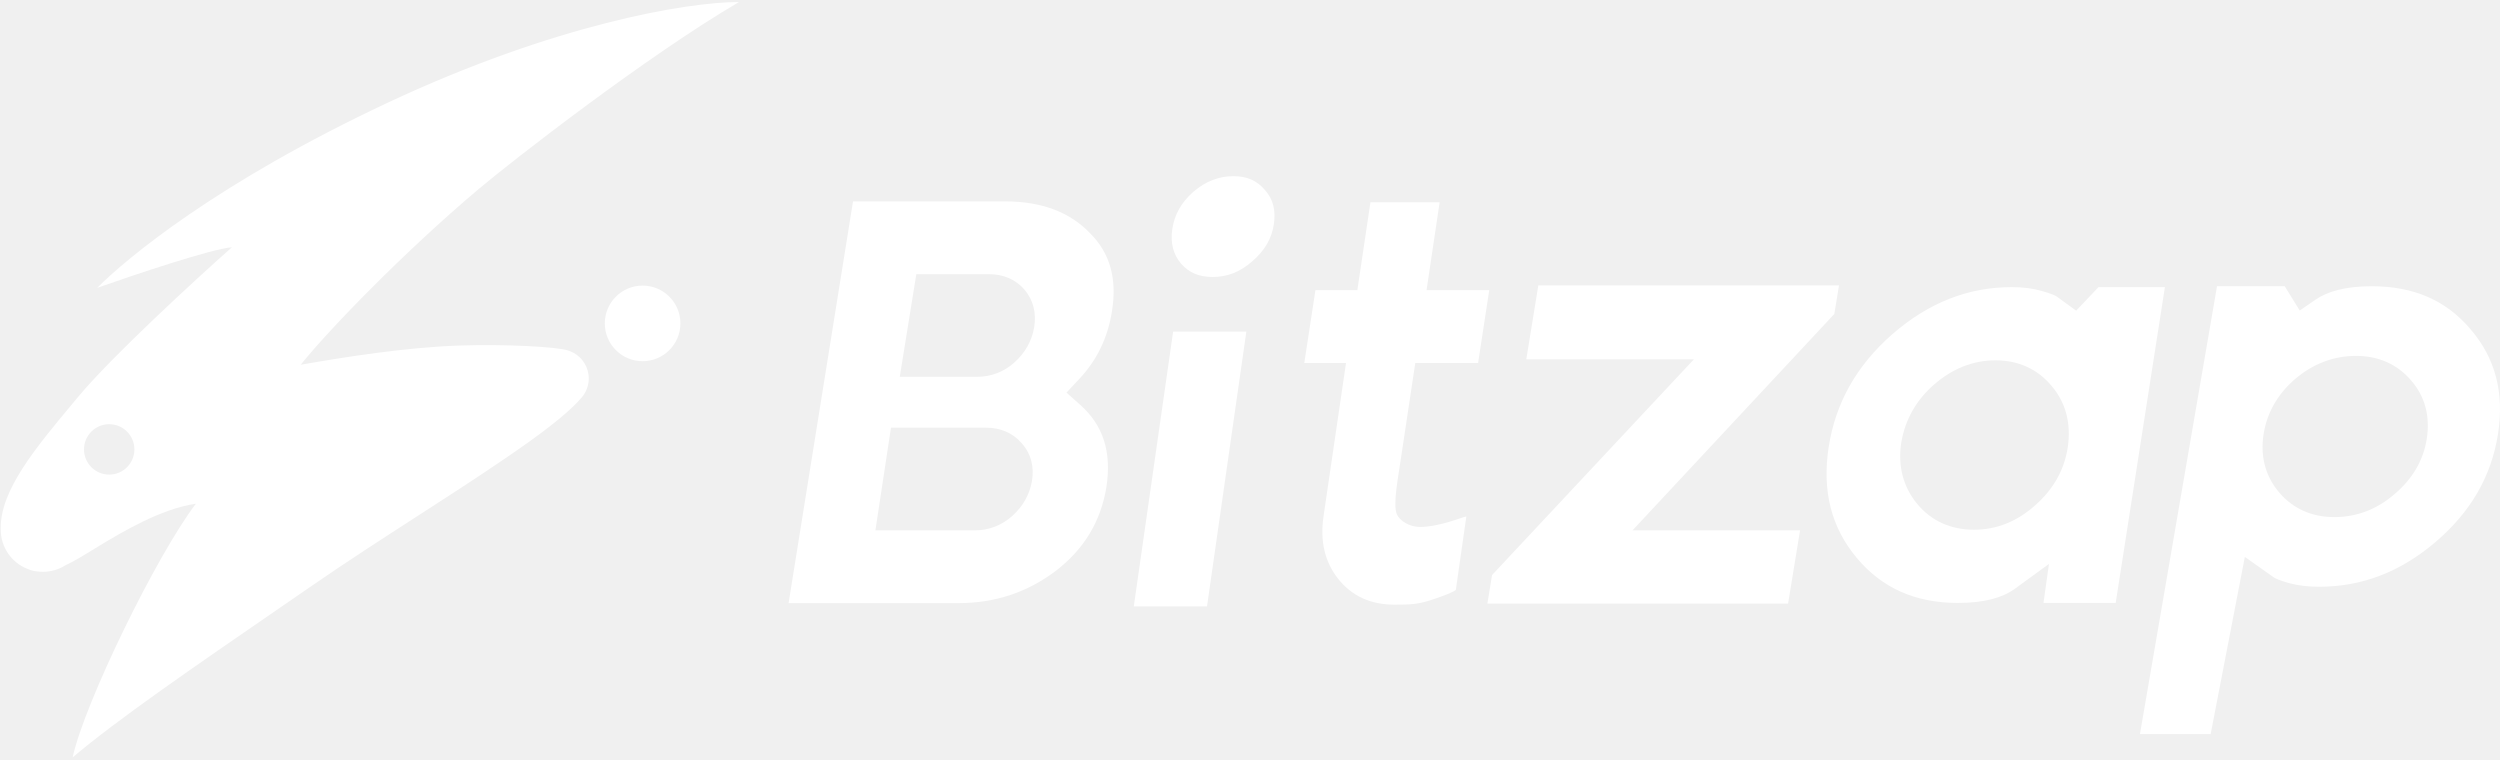
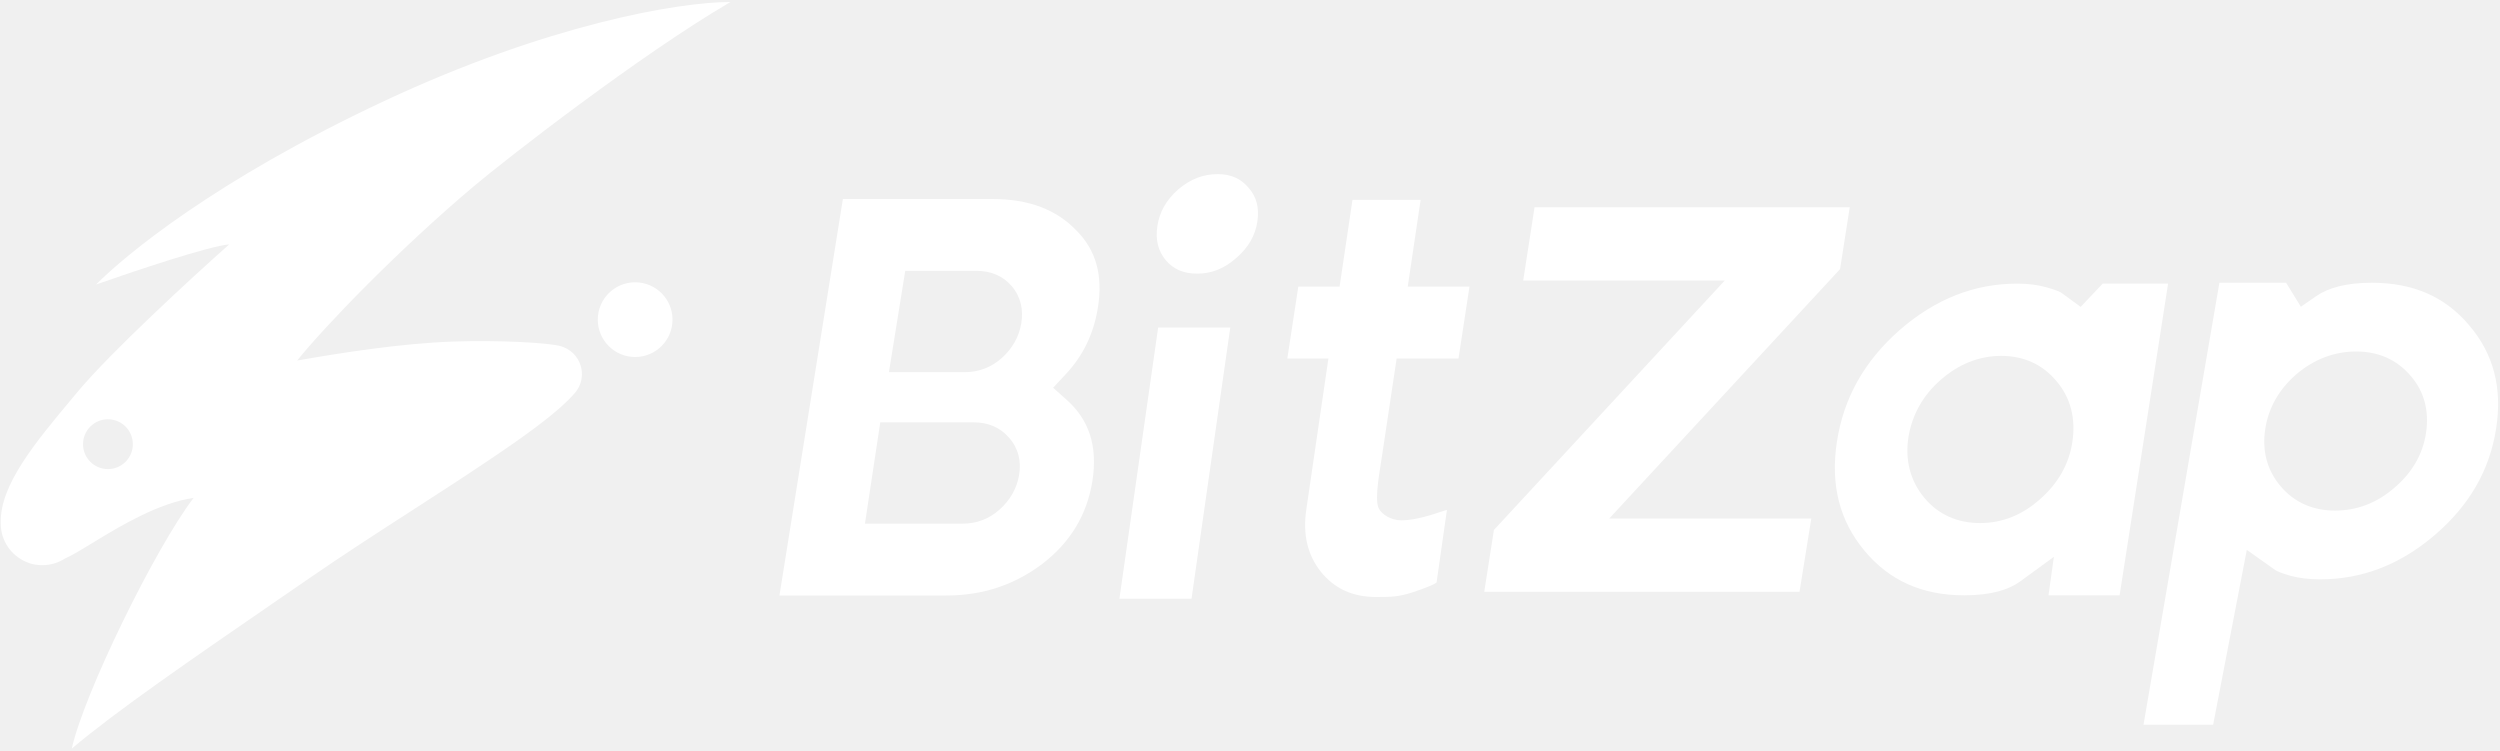
- <svg xmlns="http://www.w3.org/2000/svg" width="596" height="181" viewBox="0 0 596 181" fill="none">
-   <path fill-rule="evenodd" clip-rule="evenodd" d="M588.989 78.508L588.998 78.519L589.008 78.529C594.869 85.377 597.082 93.594 595.508 103.557C593.932 113.537 589.038 122.053 580.613 129.228C572.186 136.403 562.995 139.884 552.889 139.884C550.217 139.884 547.855 139.588 545.776 139.033C543.457 138.386 542.39 137.873 542.064 137.642L535.171 132.77L527.022 175H510.164L528.537 68.237H544.679L548.256 74.032L551.998 71.451C554.851 69.482 559.17 68.237 565.441 68.237C575.523 68.237 583.234 71.685 588.989 78.508ZM556.525 123.276C561.888 123.276 566.733 121.379 570.893 117.767C575.111 114.19 577.755 109.749 578.553 104.547L578.555 104.536C579.346 99.288 578.169 94.537 574.808 90.695C571.484 86.794 566.978 84.846 561.66 84.846C556.291 84.846 551.411 86.745 547.17 90.335L547.146 90.355L547.123 90.375C542.997 93.966 540.425 98.403 539.631 103.575C538.833 108.779 540.046 113.502 543.355 117.401C546.681 121.319 551.195 123.276 556.525 123.276Z" fill="white" />
-   <path fill-rule="evenodd" clip-rule="evenodd" d="M504.381 143.74H487.168L488.47 134.439L480.298 140.395C477.509 142.428 473.183 143.74 466.776 143.74C456.489 143.74 448.56 140.116 442.585 132.925C436.606 125.73 434.348 117.095 435.953 106.625C437.561 96.142 442.55 87.195 451.141 79.658C459.842 72.109 469.272 68.451 479.581 68.451C482.319 68.451 484.668 68.766 486.668 69.34L486.689 69.345L486.71 69.351C487.88 69.674 488.769 69.973 489.414 70.239C490.026 70.49 490.269 70.652 490.302 70.674C490.306 70.677 490.307 70.677 490.305 70.676L490.389 70.744L494.952 74.066L500.284 68.451H516.114L504.381 143.74ZM470.633 126.288C476.033 126.288 480.922 124.275 485.144 120.499C489.446 116.74 492.144 112.073 492.959 106.606L492.96 106.595C493.768 101.081 492.566 96.088 489.137 92.05C485.746 87.951 481.15 85.904 475.724 85.904C470.32 85.904 465.397 87.918 461.093 91.669C456.846 95.359 454.189 100.019 453.264 105.499L453.257 105.542L453.25 105.586C452.436 111.054 453.673 116.017 457.05 120.114C460.463 124.257 465.131 126.288 470.633 126.288Z" fill="white" />
-   <path fill-rule="evenodd" clip-rule="evenodd" d="M389.202 126.424H429.135L426.281 143.891H354.595L355.707 137.088L403.828 85.657H363.869L366.735 68.039H438.418L437.305 74.846L389.202 126.424Z" fill="white" />
-   <path fill-rule="evenodd" clip-rule="evenodd" d="M345.157 141.613C344.137 142.031 342.762 142.528 341.004 143.105C337.902 144.059 336.313 144.152 332.495 144.152C326.67 144.152 322.318 142.082 319.038 138.029C315.852 133.979 314.625 129.074 315.554 122.907L315.555 122.898L320.886 86.547H310.94L313.6 69.165H323.593L326.713 48.217H343.211L340.091 69.165H355.037L352.378 86.547H337.402L333.889 109.887L333.885 109.913C333.406 113.36 331.993 120.339 333.018 122.62C333.721 124.184 336.029 125.625 338.538 125.625C343.074 125.625 348.552 123.287 349.577 123.121L347.068 140.647C347.046 140.662 347.023 140.677 347 140.693C346.967 140.714 346.935 140.735 346.901 140.757L346.821 140.809L346.744 140.865C346.746 140.863 346.746 140.864 346.743 140.866C346.724 140.877 346.609 140.951 346.349 141.081C346.061 141.225 345.669 141.403 345.157 141.613Z" fill="white" />
-   <path fill-rule="evenodd" clip-rule="evenodd" d="M287.752 144.569H270.294L279.673 79.055H297.131L287.752 144.569Z" fill="white" />
-   <path d="M298.549 62.283L298.523 62.305L298.497 62.328C295.615 64.868 292.542 66.036 289.091 66.036C285.767 66.036 283.393 64.948 281.554 62.842C279.717 60.636 278.971 58.007 279.485 54.552C279.994 51.201 281.58 48.301 284.487 45.731C287.49 43.166 290.632 42 294.077 42C297.363 42 299.729 43.11 301.585 45.324L301.609 45.352L301.633 45.381C303.438 47.461 304.201 50.009 303.684 53.485C303.18 56.801 301.568 59.696 298.549 62.283Z" fill="white" />
-   <path fill-rule="evenodd" clip-rule="evenodd" d="M257.363 90.273L254.249 93.603L257.539 96.531C262.933 101.331 265.102 107.677 263.745 116.255C262.391 124.358 258.442 130.894 251.74 136.064C244.949 141.206 237.24 143.786 228.434 143.786H188L203.359 48.009H239.56C248.479 48.009 255.062 50.633 259.809 55.536L259.835 55.563L259.861 55.589C264.554 60.268 266.405 66.335 265.059 74.413L265.058 74.423C264.034 80.652 261.465 85.888 257.363 90.273ZM235.751 65.363H218.452L214.504 89.835H232.914C236.241 89.835 239.282 88.682 241.81 86.432L241.816 86.426C244.321 84.189 245.96 81.389 246.528 78.128C247.103 74.826 246.44 71.658 244.26 69.091C242.087 66.533 239.083 65.363 235.751 65.363ZM241.291 123.029L241.298 123.024C243.802 120.786 245.441 117.987 246.009 114.726C246.597 111.349 245.828 108.161 243.537 105.628C241.368 103.112 238.385 101.961 235.081 101.961H212.409L208.699 126.432H232.395C235.723 126.432 238.763 125.28 241.291 123.029Z" fill="white" />
+ <svg xmlns="http://www.w3.org/2000/svg" width="603" height="181" viewBox="0 0 603 181" fill="none">
+   <path fill-rule="evenodd" clip-rule="evenodd" d="M595.557 78.453L595.566 78.464L595.575 78.475C601.415 85.312 603.62 93.517 602.052 103.465C600.482 113.43 595.606 121.934 587.21 129.097C578.814 136.262 569.656 139.738 559.585 139.738C556.923 139.738 554.57 139.442 552.498 138.889C550.187 138.242 549.124 137.73 548.799 137.5L541.931 132.634L533.811 174.802H517.013L535.321 68.198H551.405L554.969 73.985L558.697 71.407C561.541 69.441 565.844 68.198 572.093 68.198C582.139 68.198 589.822 71.641 595.557 78.453ZM563.208 123.155C568.552 123.155 573.38 121.261 577.525 117.654C581.728 114.082 584.363 109.648 585.158 104.453L585.16 104.442C585.948 99.203 584.775 94.459 581.426 90.622C578.114 86.727 573.624 84.782 568.325 84.782C562.975 84.782 558.113 86.679 553.887 90.262L553.863 90.282L553.84 90.303C549.729 93.888 547.166 98.319 546.375 103.483C545.579 108.679 546.788 113.395 550.086 117.289C553.4 121.201 557.897 123.155 563.208 123.155Z" fill="white" />
+   <path fill-rule="evenodd" clip-rule="evenodd" d="M511.251 143.589H494.099L495.397 134.301L487.254 140.249C484.475 142.278 480.164 143.589 473.78 143.589C463.53 143.589 455.629 139.969 449.675 132.789C443.717 125.605 441.468 116.983 443.067 106.529C444.669 96.061 449.641 87.128 458.2 79.602C466.87 72.064 476.268 68.412 486.54 68.412C489.267 68.412 491.608 68.726 493.601 69.299L493.622 69.305L493.643 69.31C494.809 69.633 495.695 69.931 496.337 70.197C496.947 70.448 497.189 70.609 497.222 70.631C497.226 70.634 497.227 70.634 497.225 70.633L497.309 70.701L501.856 74.018L507.168 68.412H522.942L511.251 143.589ZM477.624 126.162C483.004 126.162 487.875 124.152 492.082 120.382C496.369 116.628 499.058 111.969 499.869 106.51L499.871 106.498C500.675 100.993 499.478 96.008 496.061 91.976C492.683 87.882 488.102 85.839 482.696 85.839C477.312 85.839 472.406 87.85 468.117 91.595C463.886 95.279 461.238 99.933 460.316 105.404L460.309 105.447L460.303 105.491C459.491 110.951 460.724 115.907 464.088 119.998C467.49 124.134 472.141 126.162 477.624 126.162Z" fill="white" />
+   <path fill-rule="evenodd" clip-rule="evenodd" d="M344.596 141.464C343.579 141.881 342.209 142.378 340.457 142.954C337.367 143.907 335.783 144 331.979 144C326.175 144 321.838 141.932 318.57 137.886C315.395 133.841 314.172 128.944 315.098 122.787L315.1 122.778L320.412 86.481H310.501L313.151 69.124H323.109L326.217 48.208H342.656L339.548 69.124H354.44L351.79 86.481H336.868L333.368 109.786L333.364 109.812C332.886 113.254 331.479 120.222 332.5 122.5C333.2 124.062 335.5 125.5 338 125.5C342.52 125.5 347.979 123.165 349 123L346.5 140.5C346.478 140.515 346.455 140.53 346.432 140.545C346.399 140.567 346.367 140.588 346.333 140.61L346.254 140.662L346.177 140.717C346.179 140.716 346.179 140.716 346.176 140.718C346.157 140.73 346.043 140.803 345.783 140.934C345.496 141.077 345.106 141.254 344.596 141.464Z" fill="white" />
+   <path fill-rule="evenodd" clip-rule="evenodd" d="M370.133 50H446.156L443.824 64.91L388.145 125.071H436.884L434.045 142.735H358L360.332 127.825L416.011 67.664H367.395L370.133 50Z" fill="white" />
+   <path fill-rule="evenodd" clip-rule="evenodd" d="M287.396 144.416H270L279.345 79H296.741L287.396 144.416Z" fill="white" />
+   <path d="M298.154 62.252L298.128 62.275L298.102 62.297C295.23 64.834 292.168 66 288.73 66C285.418 66 283.053 64.914 281.22 62.811C279.389 60.608 278.646 57.983 279.158 54.533C279.665 51.187 281.245 48.292 284.142 45.725C287.135 43.164 290.266 42 293.698 42C296.972 42 299.33 43.108 301.179 45.319L301.203 45.347L301.227 45.376C303.025 47.453 303.785 49.997 303.271 53.468C302.768 56.779 301.162 59.669 298.154 62.252Z" fill="white" />
+   <path fill-rule="evenodd" clip-rule="evenodd" d="M257.115 90.201L254.012 93.526L257.291 96.45C262.665 101.242 264.827 107.579 263.475 116.144C262.125 124.235 258.19 130.761 251.512 135.924C244.746 141.058 237.064 143.635 228.29 143.635H188L203.304 48H239.376C248.263 48 254.822 50.62 259.553 55.516L259.578 55.542L259.604 55.569C264.281 60.241 266.125 66.299 264.784 74.364L264.782 74.374C263.762 80.594 261.203 85.822 257.115 90.201ZM235.581 65.328H218.344L214.41 89.763H232.753C236.069 89.763 239.098 88.613 241.618 86.366L241.624 86.36C244.119 84.126 245.753 81.33 246.319 78.074C246.892 74.778 246.232 71.614 244.059 69.051C241.894 66.496 238.9 65.328 235.581 65.328ZM241.101 122.909L241.107 122.903C243.603 120.669 245.236 117.873 245.802 114.617C246.388 111.245 245.621 108.062 243.339 105.533C241.177 103.02 238.205 101.871 234.912 101.871H212.322L208.625 126.306H232.236C235.552 126.306 238.582 125.156 241.101 122.909Z" fill="white" />
  <path fill-rule="evenodd" clip-rule="evenodd" d="M23.171 68.624C31.941 65.529 50.641 59.261 55.284 58.952C46.42 66.816 26.69 84.944 18.685 94.55C18.246 95.077 17.807 95.603 17.368 96.128C8.555 106.681 -0.007 116.933 0.181 126.027C0.179 126.11 0.178 126.193 0.178 126.276C0.178 130.468 2.746 134.06 6.395 135.564C7.007 135.84 7.664 136.048 8.363 136.164C8.571 136.199 8.78 136.225 8.989 136.244C9.393 136.293 9.804 136.319 10.22 136.319C12.198 136.319 14.042 135.747 15.597 134.76C17.637 133.818 19.712 132.545 21.811 131.257C22.373 130.913 22.937 130.567 23.502 130.226L23.765 130.068C28.953 126.939 38.348 121.273 46.697 120.089C37.401 132.269 20.2 167.42 17.315 180.562C27.921 171.578 46.003 159.142 67.137 144.607C69.577 142.928 72.058 141.222 74.573 139.49C82.87 133.775 91.109 128.46 99.212 123.232L99.212 123.232C106.477 118.545 113.633 113.928 120.626 109.156C127.825 104.243 134.898 99.101 138.467 94.993C139.408 93.992 140.056 92.713 140.275 91.292C140.385 90.604 140.387 89.916 140.29 89.247C139.937 86.723 138.231 84.632 135.929 83.731C135.724 83.648 135.514 83.575 135.297 83.51C132.533 82.683 120.486 81.993 109.247 82.385C96.684 82.824 82.117 85.123 71.682 86.956C78.523 78.454 96.343 60.059 114.142 45.041C122.221 38.224 154.362 13.248 176.178 0.483C163.5 0.483 131.968 5.969 92.703 24.357C51.678 43.569 30.098 61.673 23.171 68.624ZM26.033 113.145C29.351 113.145 32.041 110.455 32.041 107.137C32.041 103.819 29.351 101.129 26.033 101.129C22.715 101.129 20.026 103.819 20.026 107.137C20.026 110.455 22.715 113.145 26.033 113.145ZM153.197 86.11C158.174 86.11 162.208 82.075 162.208 77.099C162.208 72.121 158.174 68.087 153.197 68.087C148.22 68.087 144.185 72.121 144.185 77.099C144.185 82.075 148.22 86.11 153.197 86.11Z" fill="white" />
</svg>
